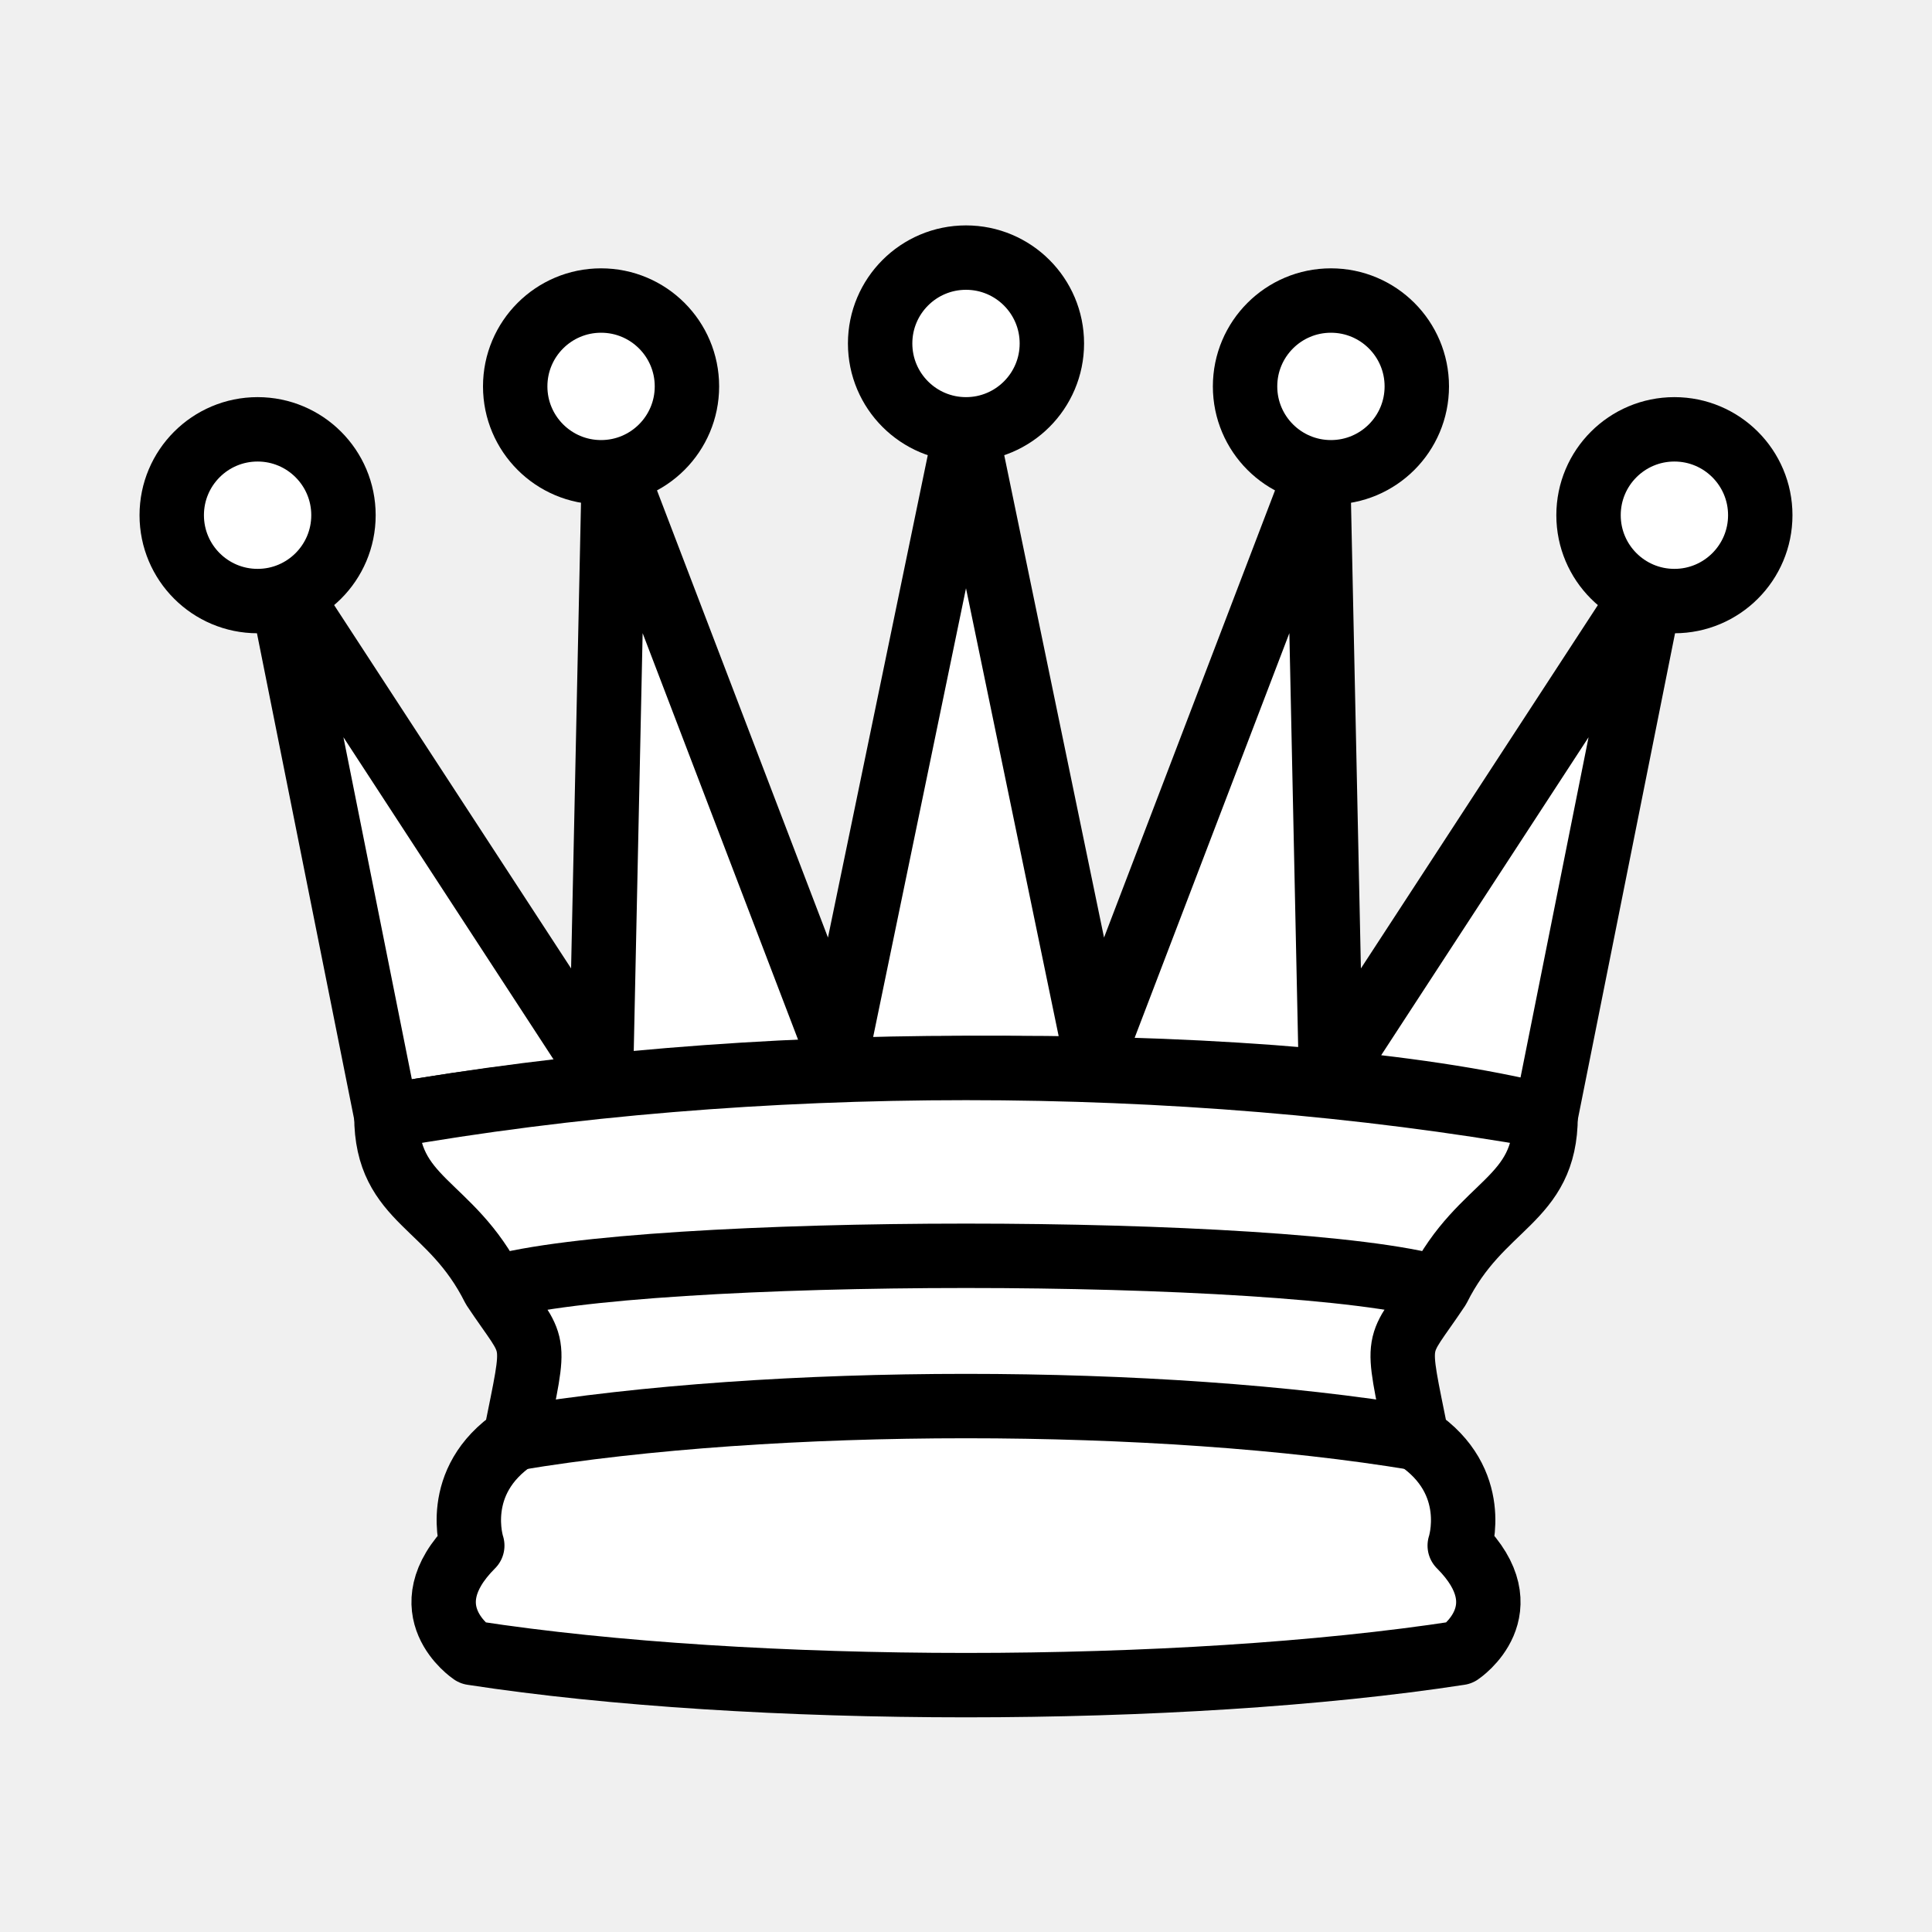
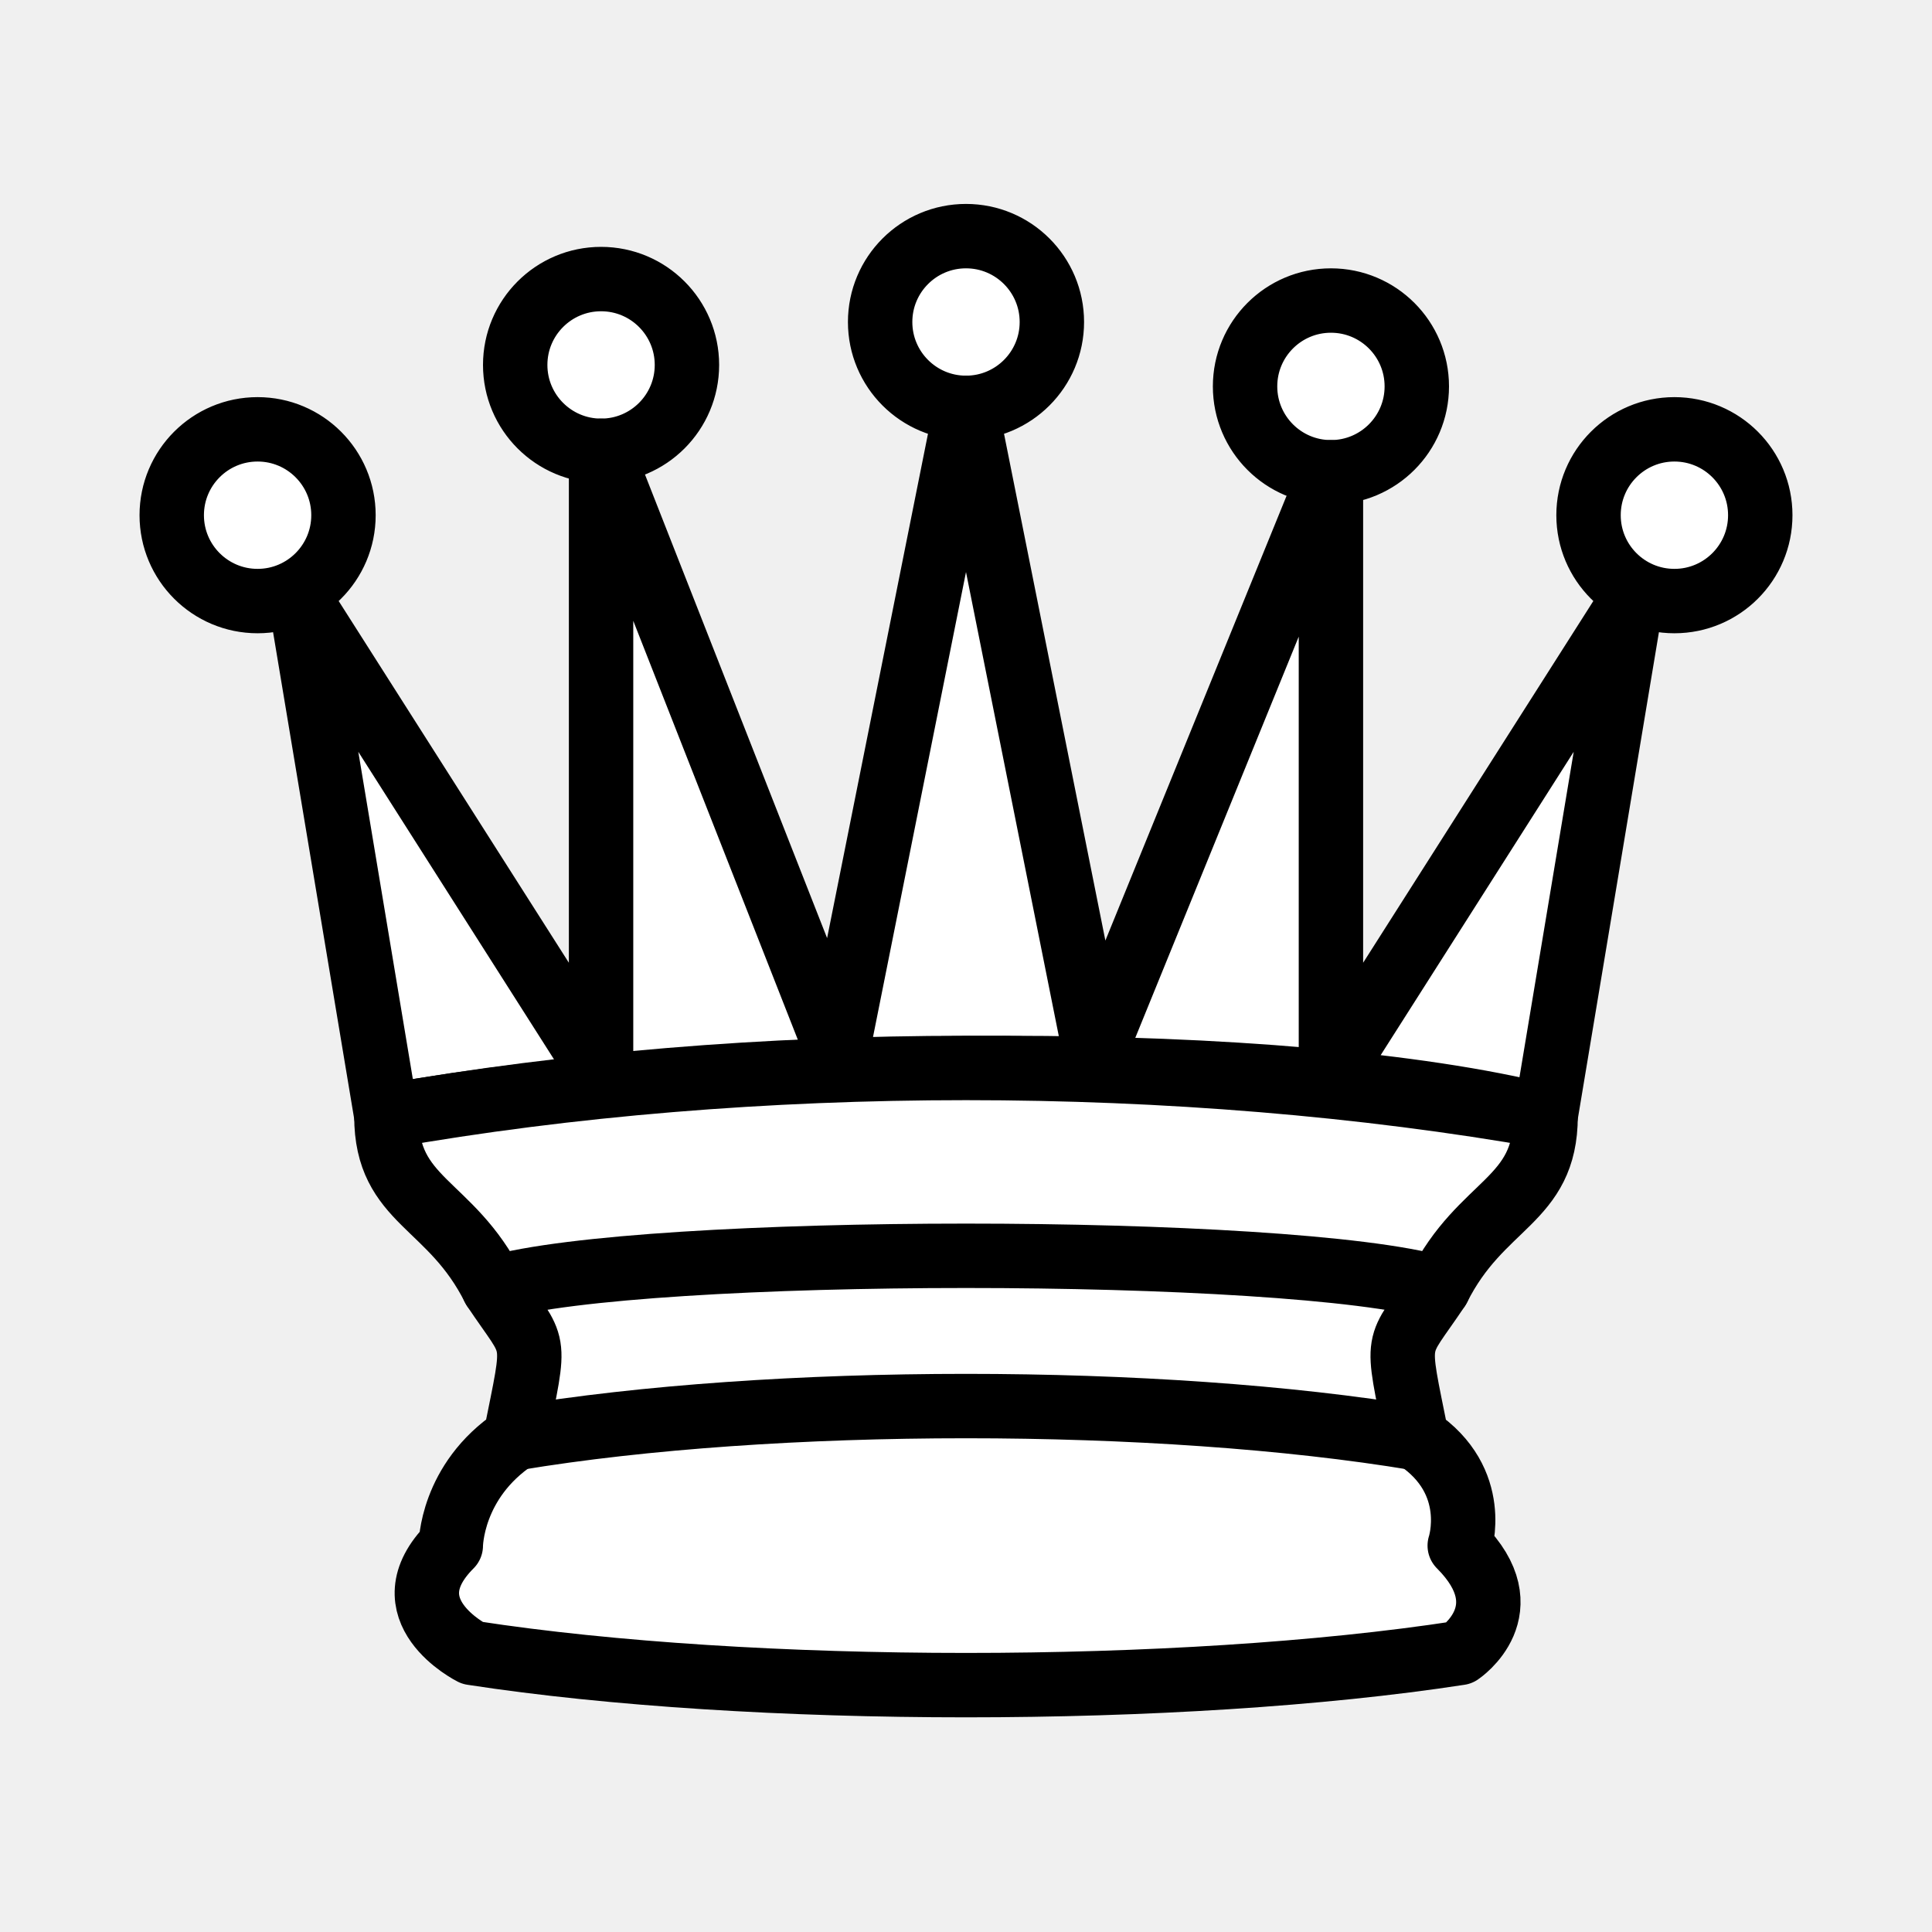
- <svg xmlns="http://www.w3.org/2000/svg" version="1.1" width="45" height="45">
-   <g style="fill:#ffffff;stroke:#000000;stroke-width:1.5;stroke-linejoin:round">
-     <path d="M 9,26 C 17.5,24.5 30,24.5 36,26 L 38.5,13.5 L 31,25 L 30.7,10.9 L 25.5,24.5 L 22.5,10 L 19.5,24.5 L 14.3,10.9 L 14,25 L 6.5,13.5 L 9,26 z" />
-     <path d="M 9,26 C 9,28 10.5,28 11.5,30 C 12.5,31.5 12.5,31 12,33.5 C 10.5,34.5 11,36 11,36 C 9.5,37.5 11,38.5 11,38.5 C 17.5,39.5 27.5,39.5 34,38.5 C 34,38.5 35.5,37.5 34,36 C 34,36 34.5,34.5 33,33.5 C 32.5,31 32.5,31.5 33.5,30 C 34.5,28 36,28 36,26 C 27.5,24.5 17.5,24.5 9,26 z" />
-     <path d="M 11.5,30 C 15,29 30,29 33.5,30" style="fill:none" />
-     <path d="M 12,33.5 C 18,32.5 27,32.5 33,33.5" style="fill:none" />
-     <circle cx="6" cy="12" r="2" />
-     <circle cx="14" cy="9" r="2" />
-     <circle cx="22.5" cy="8" r="2" />
-     <circle cx="31" cy="9" r="2" />
-     <circle cx="39" cy="12" r="2" />
+ <svg xmlns="http://www.w3.org/2000/svg" viewBox="0 0 45 45">
+   <g fill="#fff" fill-rule="evenodd" stroke="#000" stroke-linecap="round" stroke-linejoin="round" stroke-width="1.5">
+     <path d="M8 12a2 2 0 1 1-4 0 2 2 0 1 1 4 0m16.5-4.5a2 2 0 1 1-4 0 2 2 0 1 1 4 0M41 12a2 2 0 1 1-4 0 2 2 0 1 1 4 0M16 8.5a2 2 0 1 1-4 0 2 2 0 1 1 4 0M33 9a2 2 0 1 1-4 0 2 2 0 1 1 4 0" />
+     <path stroke-linecap="butt" d="M9 26c8.5-1.5 21-1.5 27 0l2-12-7 11V11l-5.5 13.5-3-15-3 15-5.5-14V25L7 14z" />
+     <path stroke-linecap="butt" d="M9 26c0 2 1.5 2 2.5 4 1 1.5 1 1 .5 3.5-1.5 1-1.5 2.5-1.5 2.5-1.5 1.5.5 2.5.5 2.5 6.5 1 16.5 1 23 0 0 0 1.5-1 0-2.5 0 0 .5-1.5-1-2.5-.5-2.5-.5-2 .5-3.5 1-2 2.5-2 2.5-4-8.5-1.5-18.5-1.5-27 0z" />
+     <path fill="none" d="M11.5 30c3.5-1 18.5-1 22 0M12 33.5c6-1 15-1 21 0" />
  </g>
</svg>
